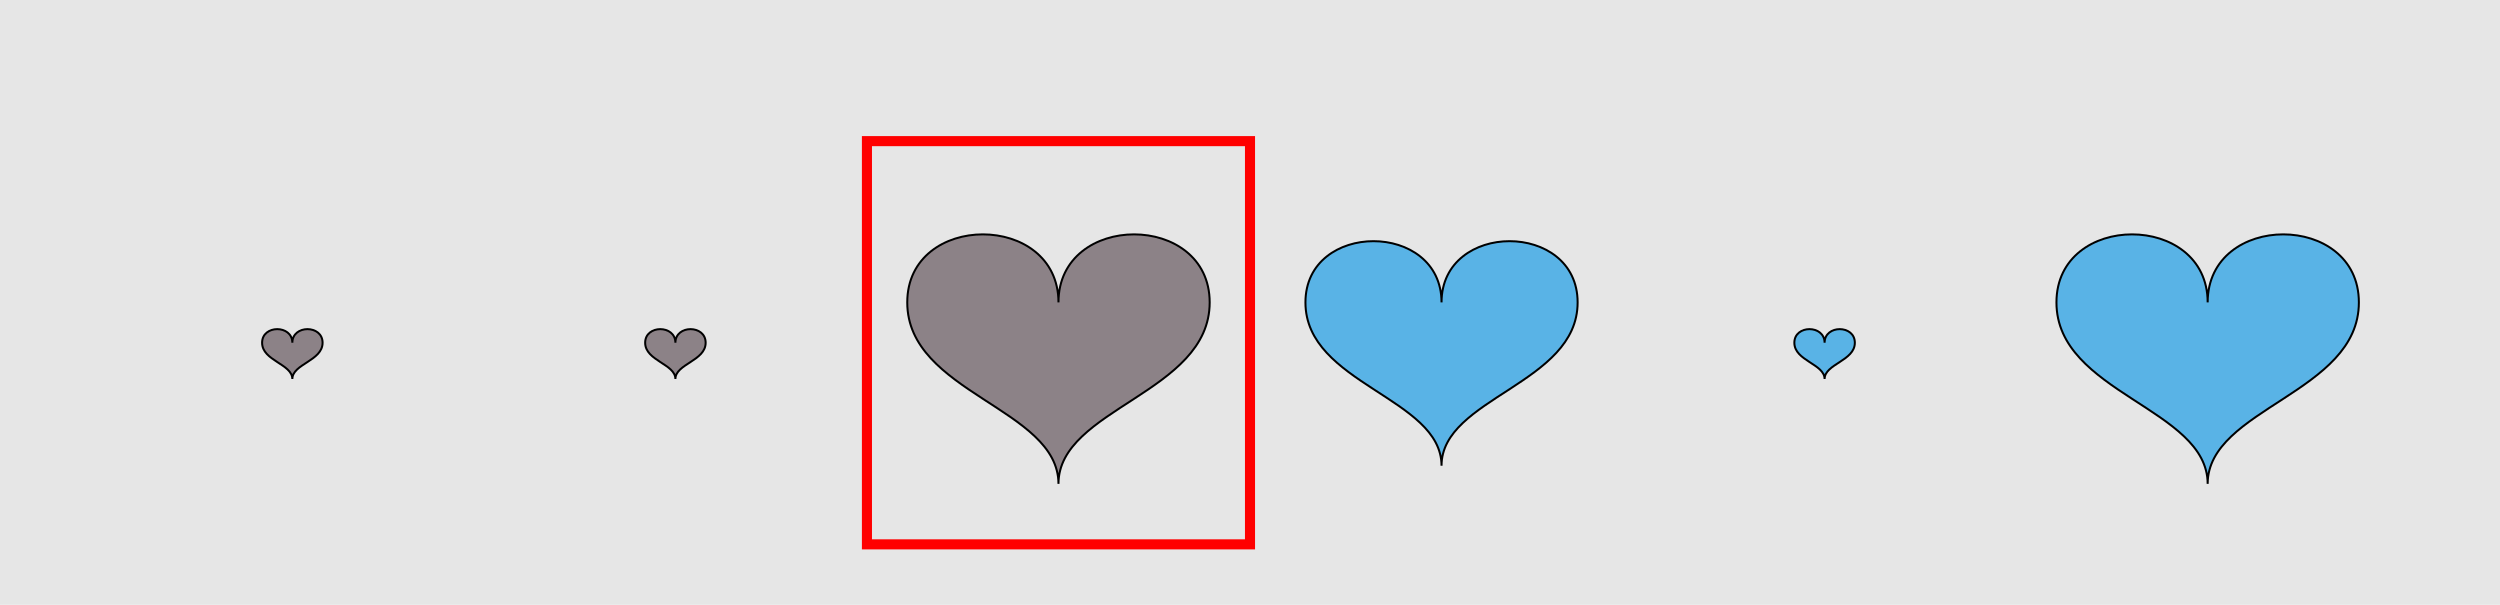
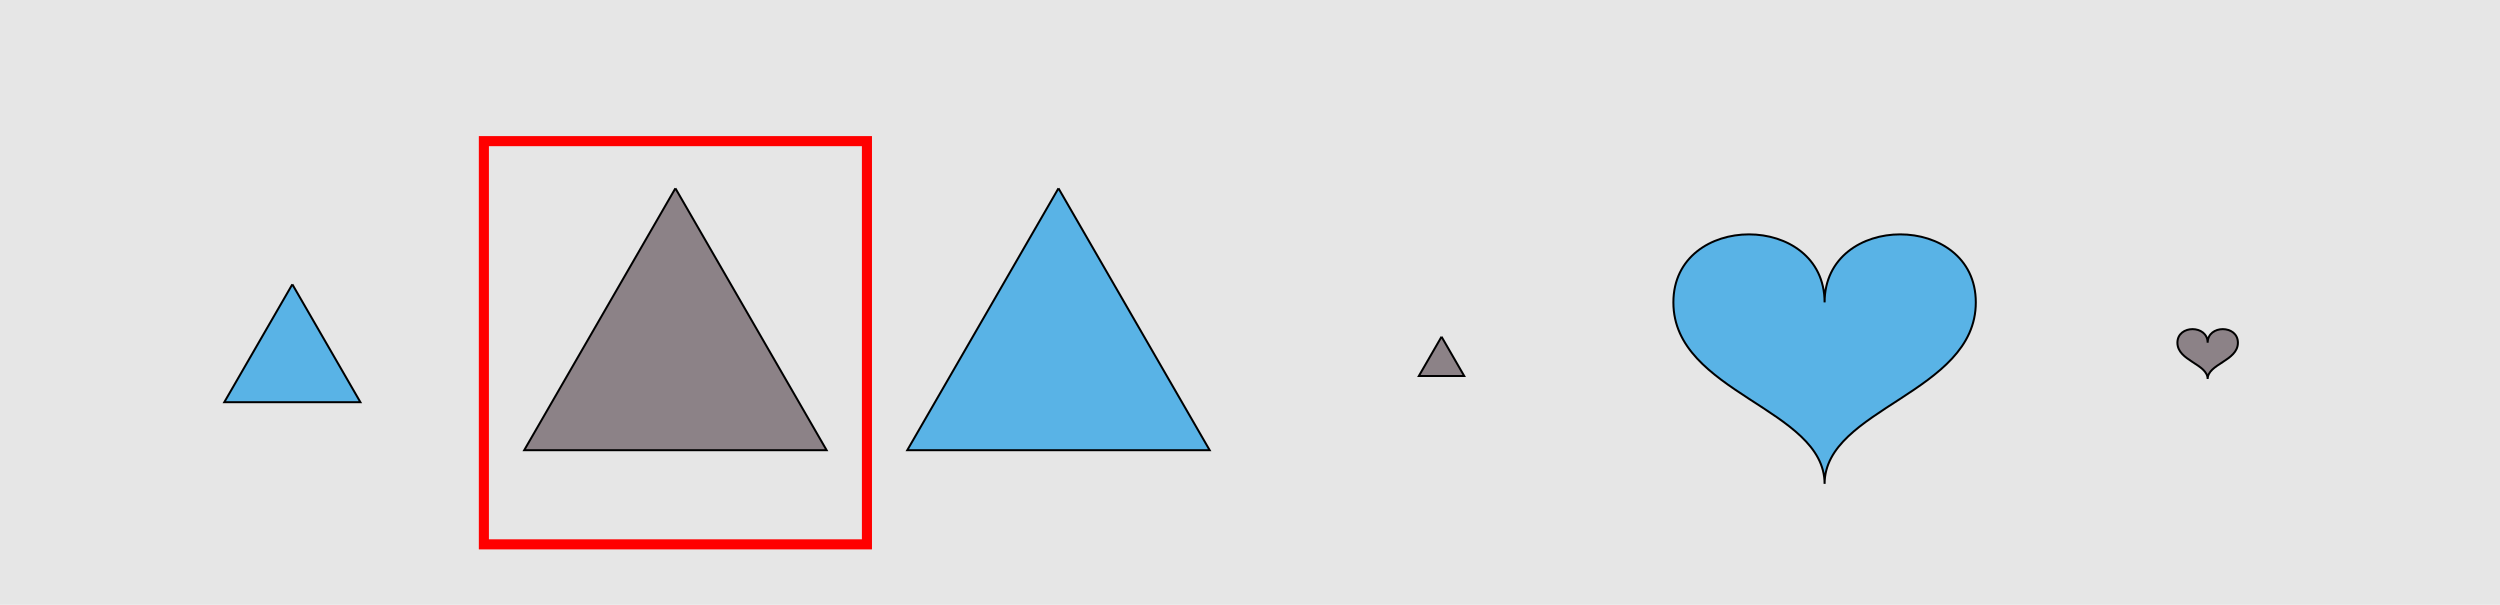
<svg xmlns="http://www.w3.org/2000/svg" width="1240pt" height="300pt" viewBox="0 0 1240 300" version="1.1">
  <g id="surface861">
    <rect x="0" y="0" width="1240" height="300" style="fill:rgb(90%,90%,90%);fill-opacity:1;stroke:none;" />
-     <path style="fill:none;stroke-width:5;stroke-linecap:butt;stroke-linejoin:miter;stroke:rgb(100%,0%,0%);stroke-opacity:1;stroke-miterlimit:10;" d="M 430 270 L 620 270 L 620 70 L 430 70 Z M 430 270 " />
-     <path style="fill-rule:nonzero;fill:rgb(55%,51%,53%);fill-opacity:1;stroke-width:1;stroke-linecap:butt;stroke-linejoin:miter;stroke:rgb(0%,0%,0%);stroke-opacity:1;stroke-miterlimit:10;" d="M 145 170 C 145 161 130 161 130 170 C 130 179 145 180.5 145 188 C 145 180.5 160 179 160 170 C 160 161 145 161 145 170 " />
-     <path style="fill-rule:nonzero;fill:rgb(55%,51%,53%);fill-opacity:1;stroke-width:1;stroke-linecap:butt;stroke-linejoin:miter;stroke:rgb(0%,0%,0%);stroke-opacity:1;stroke-miterlimit:10;" d="M 335 170 C 335 161 320 161 320 170 C 320 179 335 180.5 335 188 C 335 180.5 350 179 350 170 C 350 161 335 161 335 170 " />
-     <path style="fill-rule:nonzero;fill:rgb(55%,51%,53%);fill-opacity:1;stroke-width:1;stroke-linecap:butt;stroke-linejoin:miter;stroke:rgb(0%,0%,0%);stroke-opacity:1;stroke-miterlimit:10;" d="M 525 150 C 525 105 450 105 450 150 C 450 195 525 202.5 525 240 C 525 202.5 600 195 600 150 C 600 105 525 105 525 150 " />
-     <path style="fill-rule:nonzero;fill:rgb(35%,70%,90%);fill-opacity:1;stroke-width:1;stroke-linecap:butt;stroke-linejoin:miter;stroke:rgb(0%,0%,0%);stroke-opacity:1;stroke-miterlimit:10;" d="M 715 150 C 715 109.5 647.5 109.5 647.5 150 C 647.5 190.5 715 197.25 715 231 C 715 197.25 782.5 190.5 782.5 150 C 782.5 109.5 715 109.5 715 150 " />
-     <path style="fill-rule:nonzero;fill:rgb(35%,70%,90%);fill-opacity:1;stroke-width:1;stroke-linecap:butt;stroke-linejoin:miter;stroke:rgb(0%,0%,0%);stroke-opacity:1;stroke-miterlimit:10;" d="M 905 170 C 905 161 890 161 890 170 C 890 179 905 180.5 905 188 C 905 180.5 920 179 920 170 C 920 161 905 161 905 170 " />
-     <path style="fill-rule:nonzero;fill:rgb(35%,70%,90%);fill-opacity:1;stroke-width:1;stroke-linecap:butt;stroke-linejoin:miter;stroke:rgb(0%,0%,0%);stroke-opacity:1;stroke-miterlimit:10;" d="M 1095 150 C 1095 105 1020 105 1020 150 C 1020 195 1095 202.5 1095 240 C 1095 202.5 1170 195 1170 150 C 1170 105 1095 105 1095 150 " />
+     <path style="fill:none;stroke-width:5;stroke-linecap:butt;stroke-linejoin:miter;stroke:rgb(100%,0%,0%);stroke-opacity:1;stroke-miterlimit:10;" d="M 240 270 L 430 270 L 430 70 L 240 70 Z M 240 270 " />
+     <path style="fill-rule:nonzero;fill:rgb(35%,70%,90%);fill-opacity:1;stroke-width:1;stroke-linecap:butt;stroke-linejoin:miter;stroke:rgb(0%,0%,0%);stroke-opacity:1;stroke-miterlimit:10;" d="M 145 141.027 L 111.25 199.484 L 178.75 199.484 L 145 141.027 " />
+     <path style="fill-rule:nonzero;fill:rgb(55%,51%,53%);fill-opacity:1;stroke-width:1;stroke-linecap:butt;stroke-linejoin:miter;stroke:rgb(0%,0%,0%);stroke-opacity:1;stroke-miterlimit:10;" d="M 335 93.398 L 260 223.301 L 410 223.301 L 335 93.398 " />
+     <path style="fill-rule:nonzero;fill:rgb(35%,70%,90%);fill-opacity:1;stroke-width:1;stroke-linecap:butt;stroke-linejoin:miter;stroke:rgb(0%,0%,0%);stroke-opacity:1;stroke-miterlimit:10;" d="M 525 93.398 L 450 223.301 L 600 223.301 L 525 93.398 " />
+     <path style="fill-rule:nonzero;fill:rgb(55%,51%,53%);fill-opacity:1;stroke-width:1;stroke-linecap:butt;stroke-linejoin:miter;stroke:rgb(0%,0%,0%);stroke-opacity:1;stroke-miterlimit:10;" d="M 715 167.008 L 703.75 186.496 L 726.25 186.496 L 715 167.008 " />
+     <path style="fill-rule:nonzero;fill:rgb(35%,70%,90%);fill-opacity:1;stroke-width:1;stroke-linecap:butt;stroke-linejoin:miter;stroke:rgb(0%,0%,0%);stroke-opacity:1;stroke-miterlimit:10;" d="M 905 150 C 905 105 830 105 830 150 C 830 195 905 202.5 905 240 C 905 202.5 980 195 980 150 C 980 105 905 105 905 150 " />
+     <path style="fill-rule:nonzero;fill:rgb(55%,51%,53%);fill-opacity:1;stroke-width:1;stroke-linecap:butt;stroke-linejoin:miter;stroke:rgb(0%,0%,0%);stroke-opacity:1;stroke-miterlimit:10;" d="M 1095 170 C 1095 161 1080 161 1080 170 C 1080 179 1095 180.5 1095 188 C 1095 180.5 1110 179 1110 170 C 1110 161 1095 161 1095 170 " />
  </g>
</svg>
